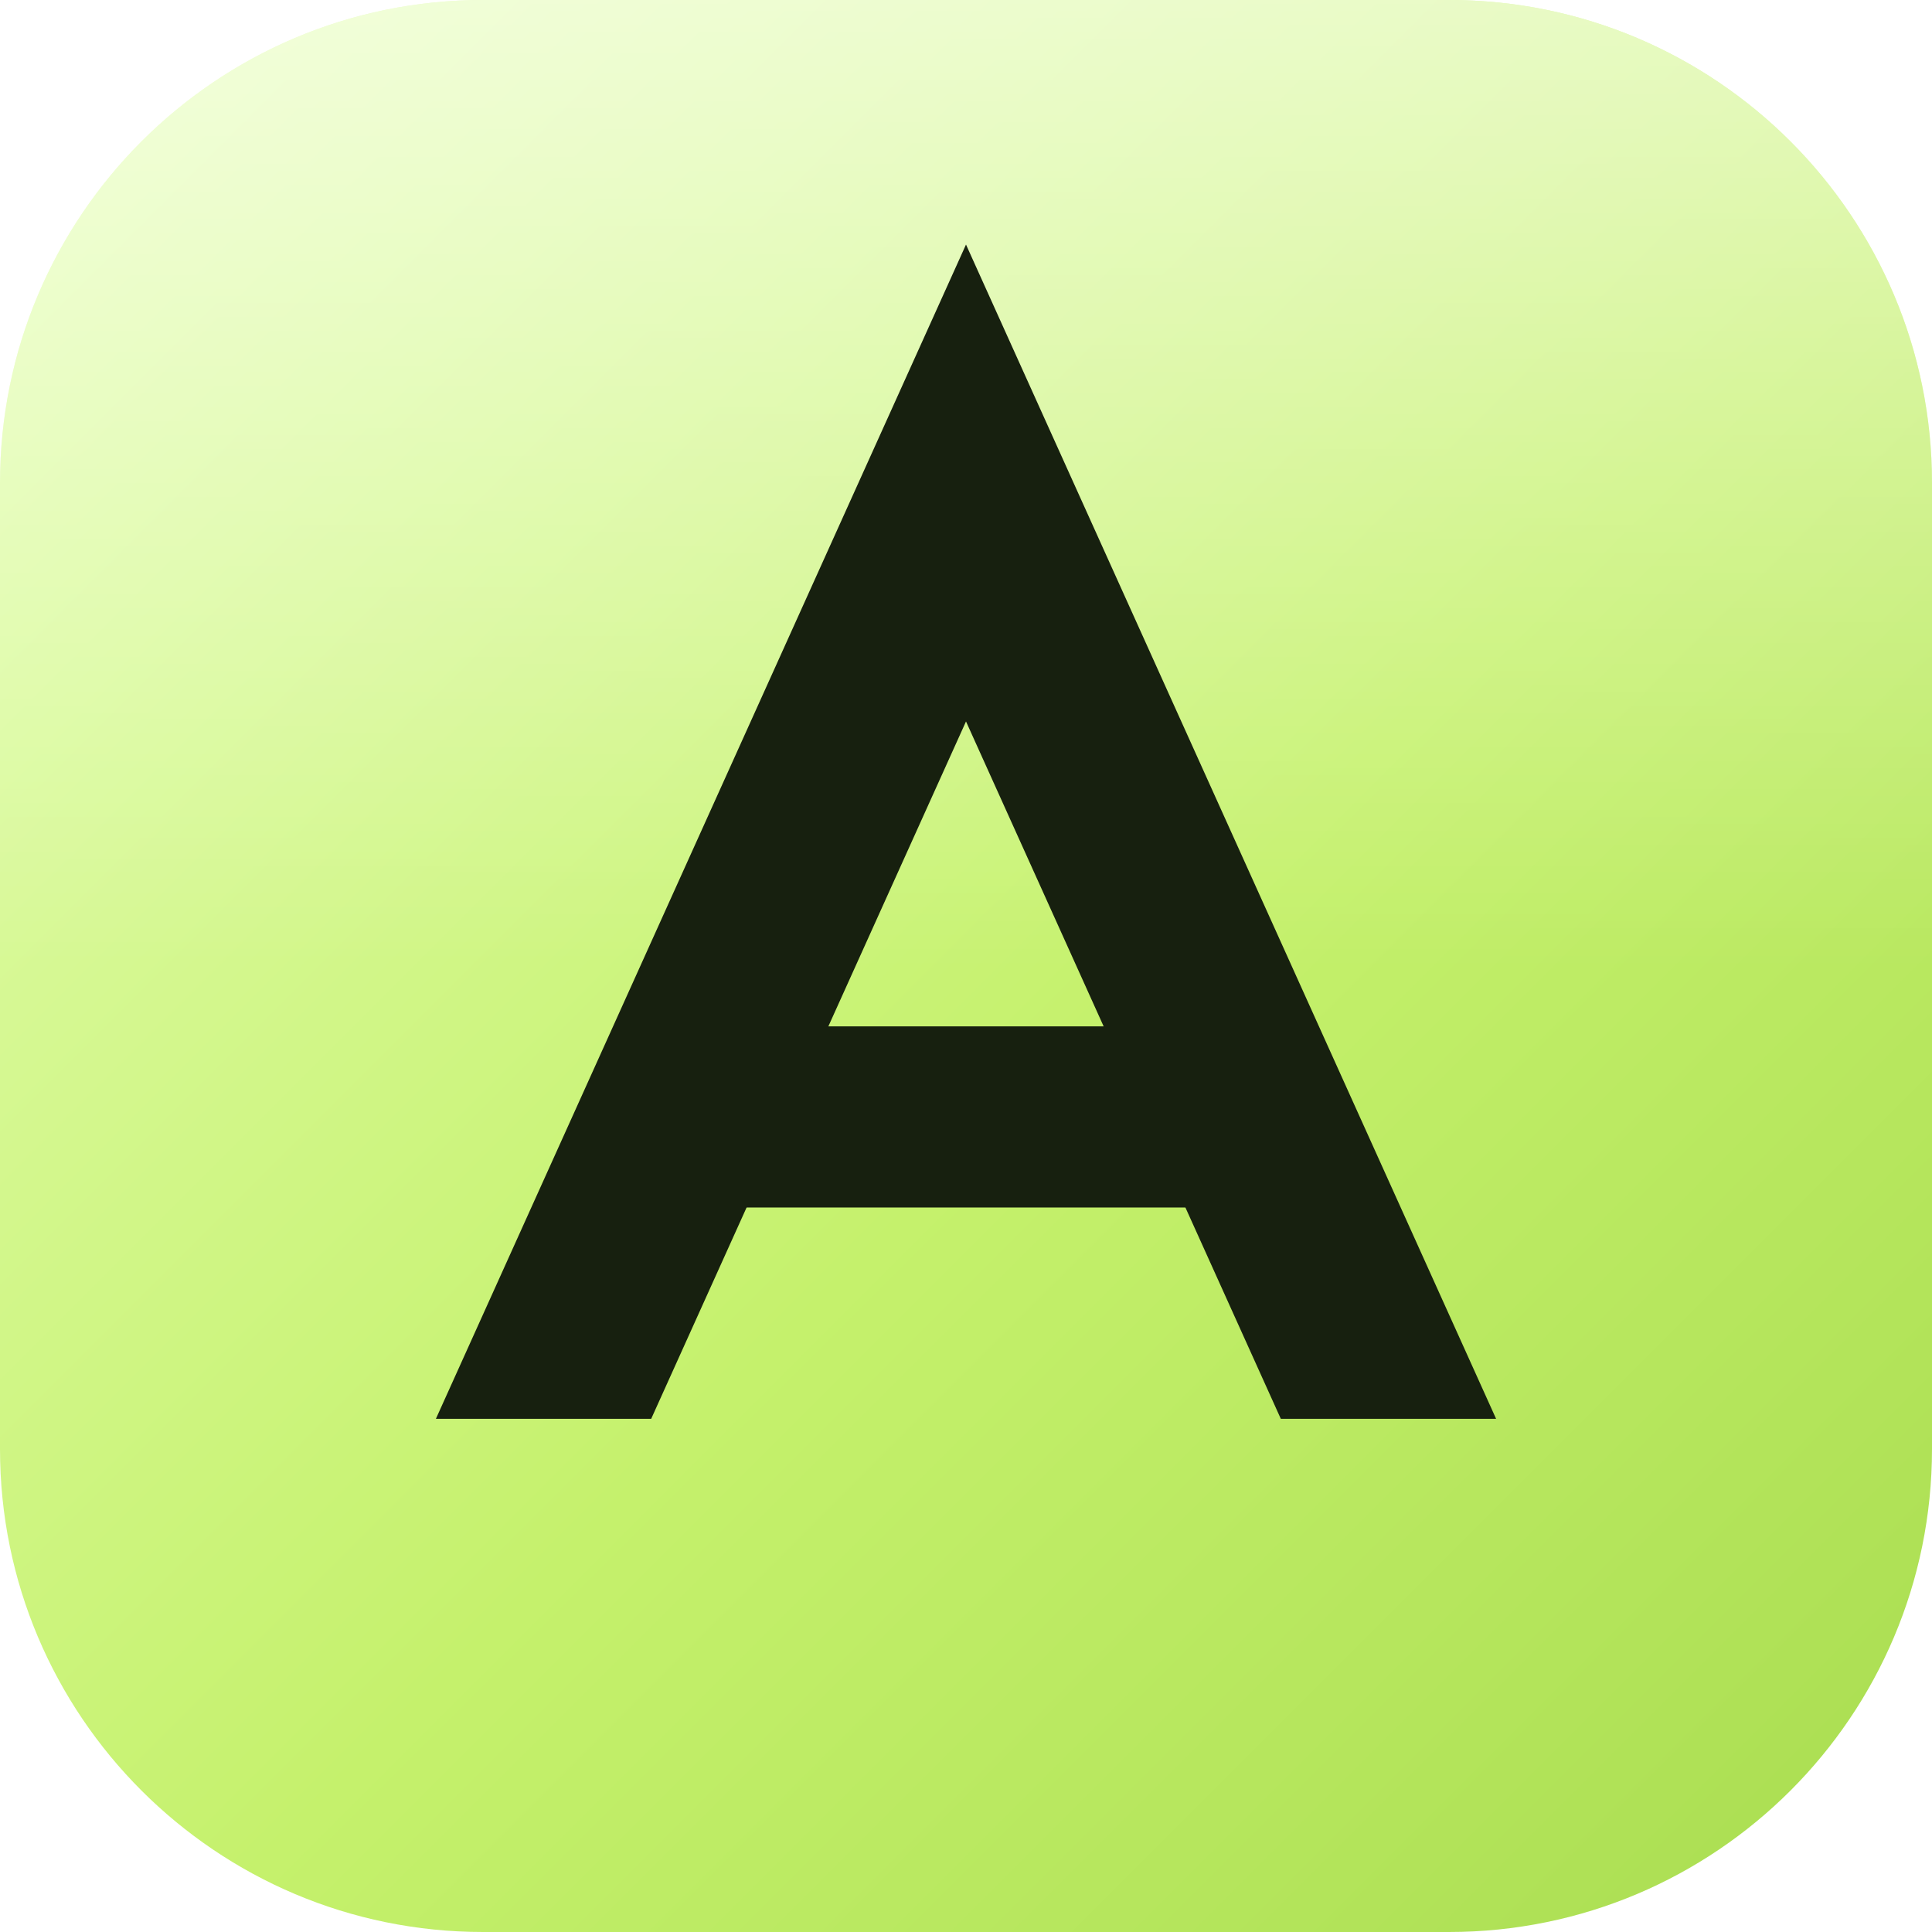
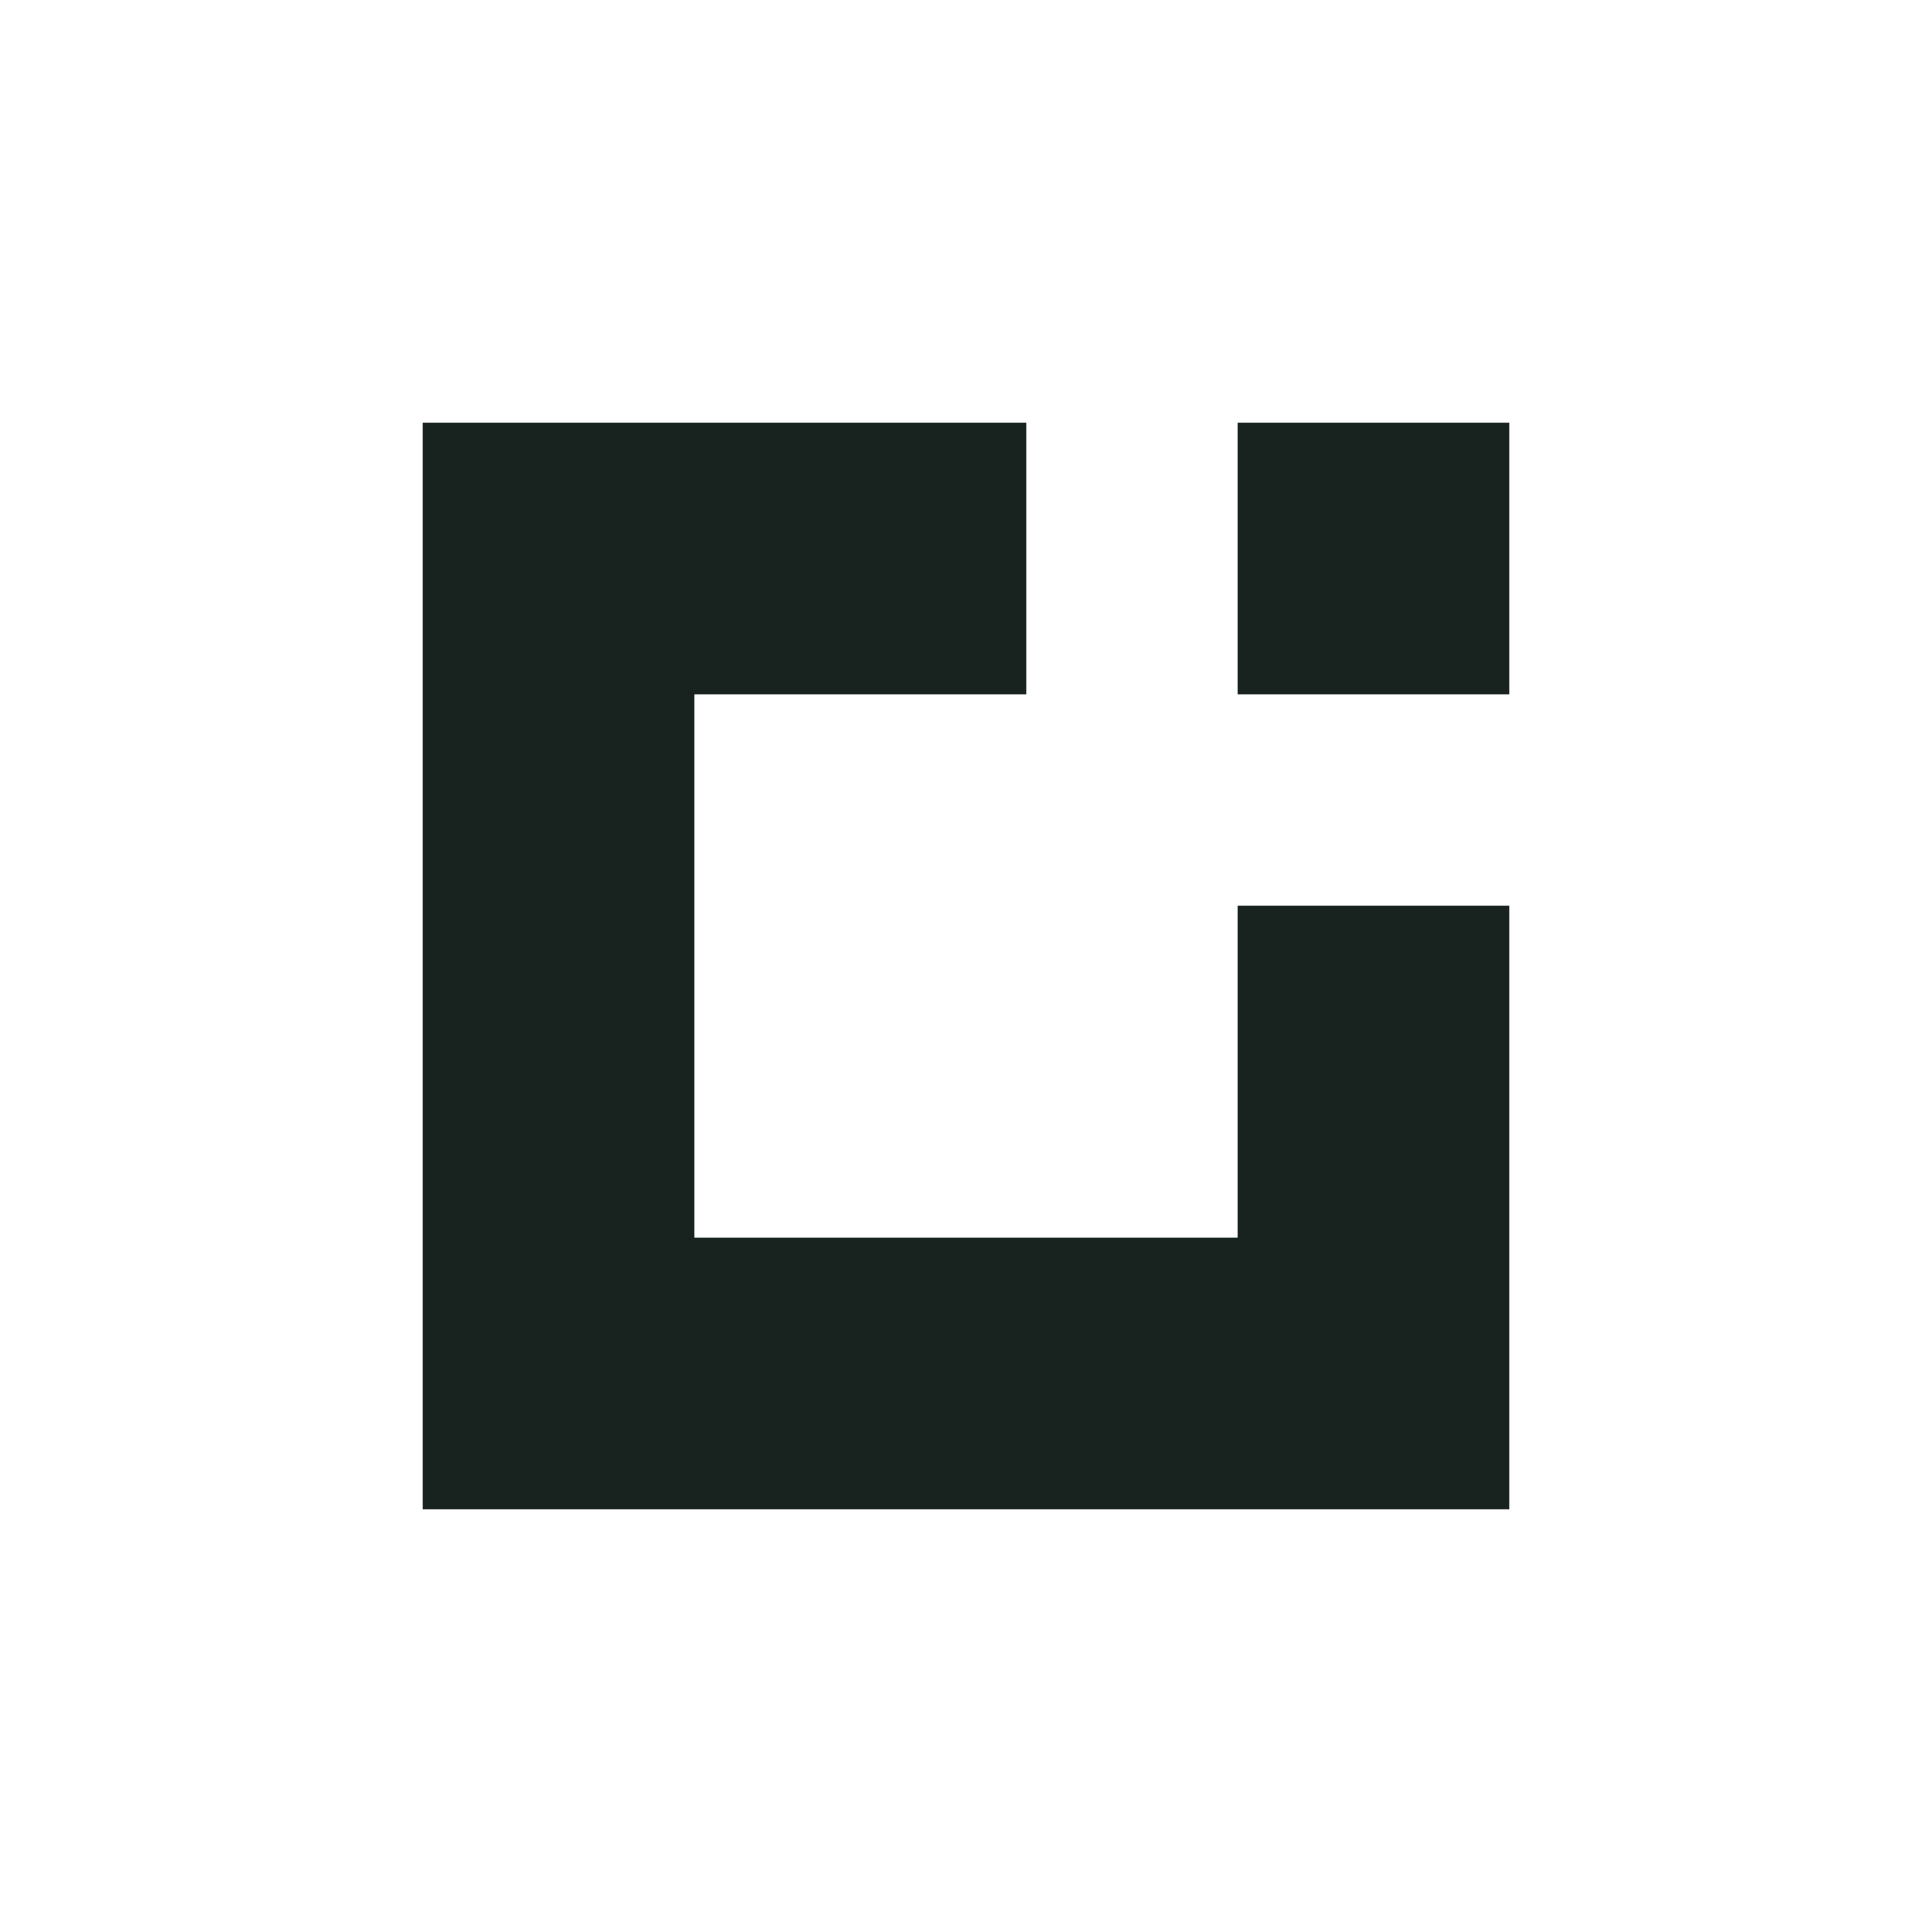
- <svg xmlns="http://www.w3.org/2000/svg" viewBox="0 0 64 64">
-   <defs>
-     <clipPath id="b">
-       <rect width="64" height="47" />
-     </clipPath>
-     <linearGradient id="f" x1="0" y1="0" x2="1" y2="1">
-       <stop offset="0" stop-color="#e6ffb8" />
-       <stop offset=".55" stop-color="#c5f16c" />
-       <stop offset="1" stop-color="#a8dc4f" />
-     </linearGradient>
-     <linearGradient id="s" x1="0" y1="0" x2="0" y2="1">
-       <stop offset="0" stop-color="#fff" stop-opacity=".55" />
-       <stop offset=".5" stop-color="#fff" stop-opacity="0" />
-     </linearGradient>
-   </defs>
-   <rect width="64" height="64" rx="16" fill="url(#f)" />
-   <rect width="64" height="64" rx="16" fill="url(#s)" />
-   <path clip-path="url(#b)" d="M16.2 51 32 16l15.8 35" fill="none" stroke="#17200f" stroke-width="6.5" stroke-linecap="square" />
-   <path d="M24.5 37h15" stroke="#17200f" stroke-width="6" />
+ <svg xmlns="http://www.w3.org/2000/svg" width="256" height="256" viewBox="0 0 256 256" role="img" aria-label="atajanlabs symbol">
+   <g fill="#18231F" transform="translate(56 56) scale(1)">
+     <path d="M80 0H0V144H144V64H108V108H36V36H80Z" />
+     <path d="M108 0H144V36H108Z" />
+   </g>
</svg>
